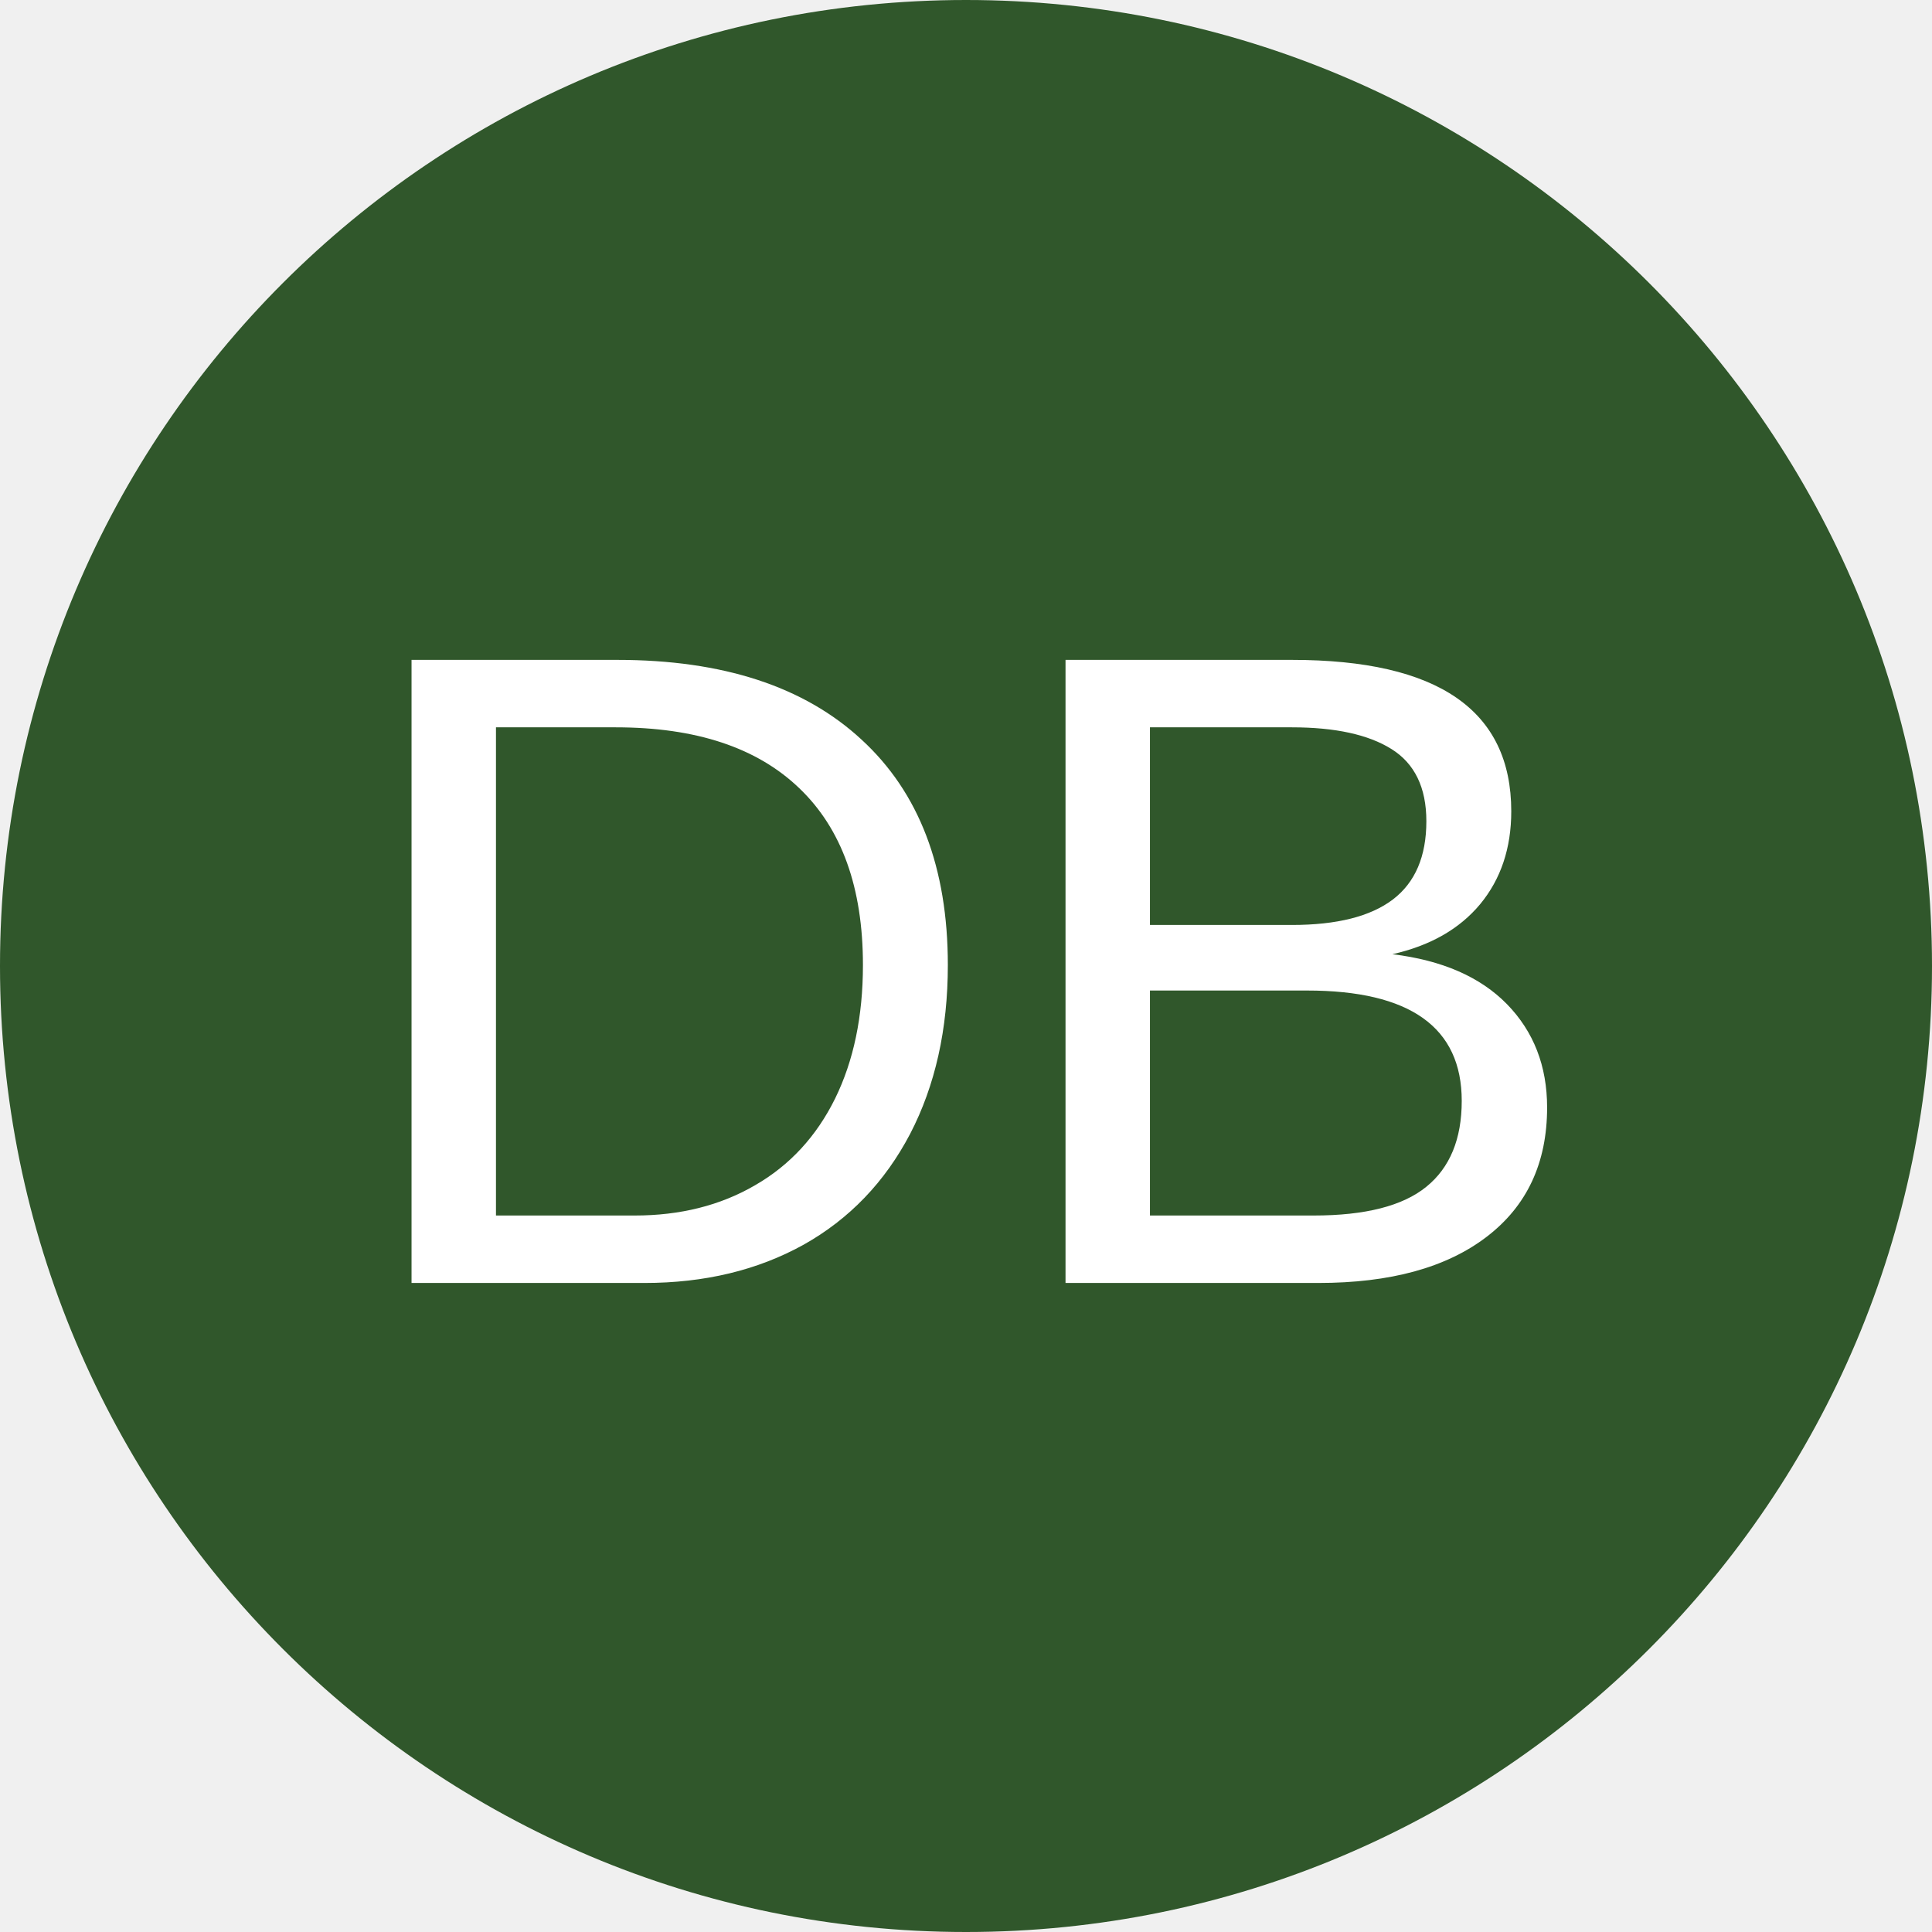
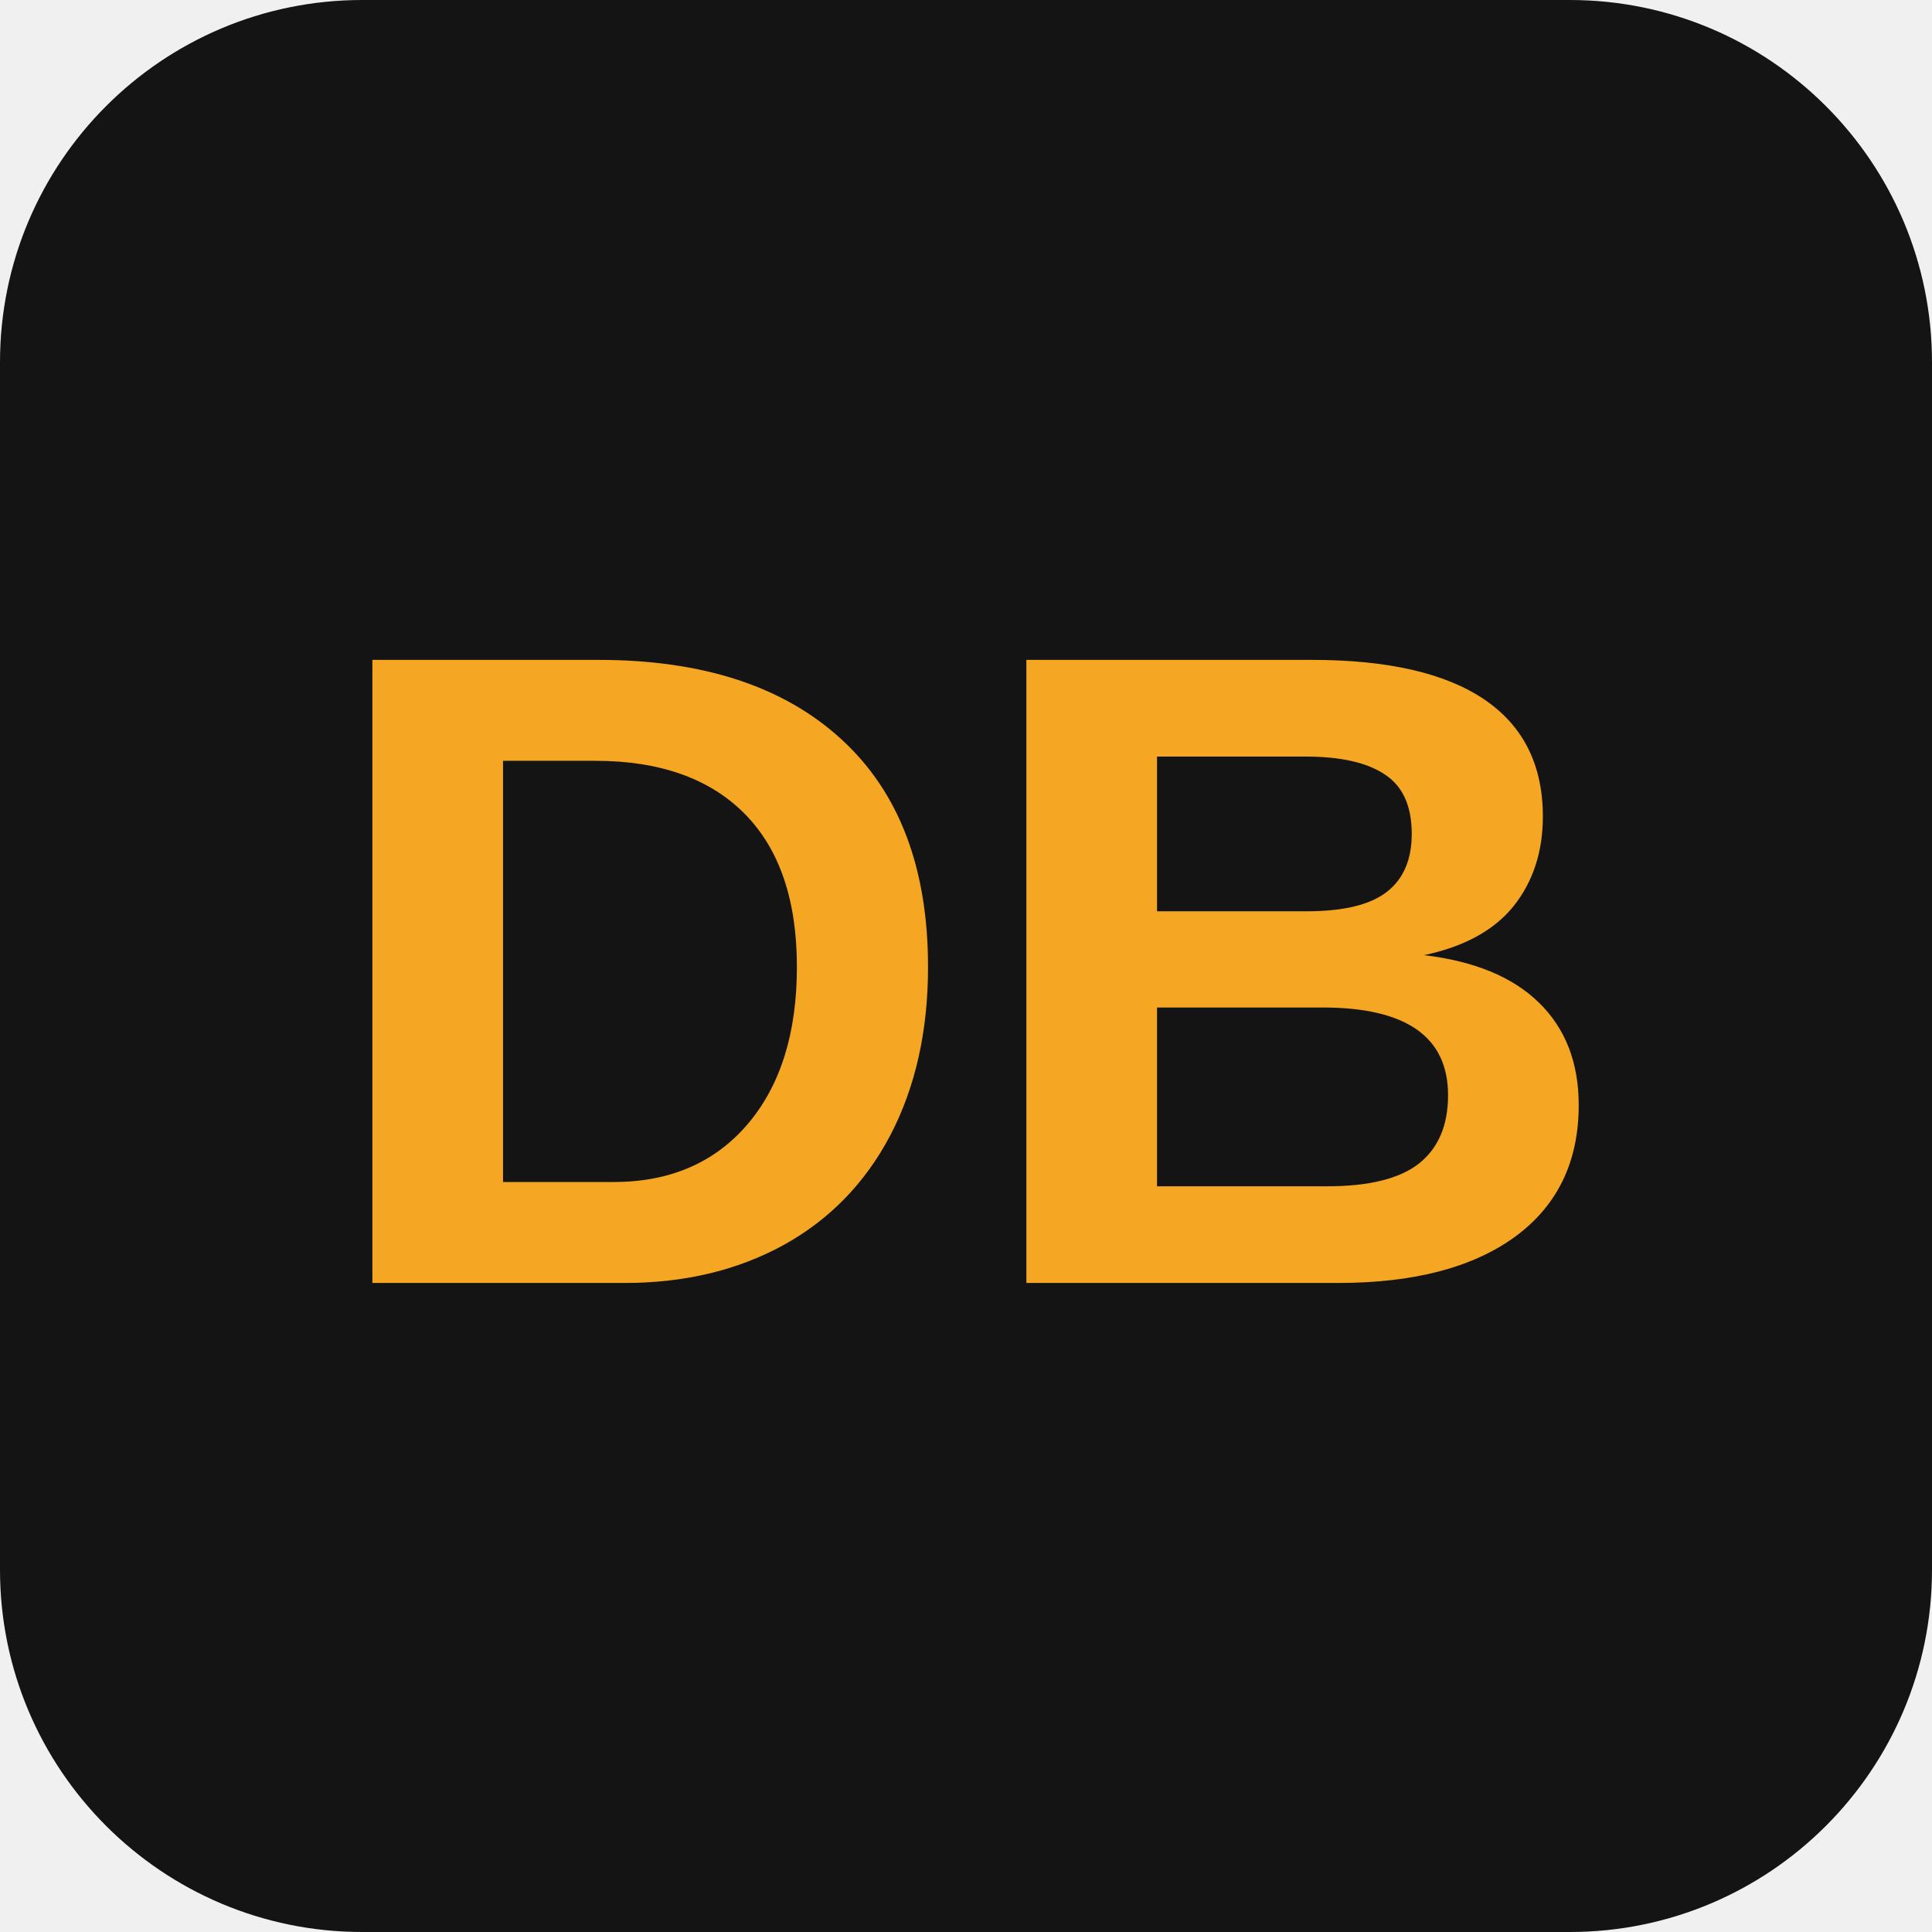
- <svg xmlns="http://www.w3.org/2000/svg" width="72" height="72" viewBox="0 0 64 64">
-   <circle cx="32" cy="32" r="32" fill="#30572B" />
-   <text x="50%" y="50%" text-anchor="middle" dy=".35em" font-family="Arial, sans-serif" font-size="30" fill="white">
-     DB
-   </text>
+ <svg xmlns="http://www.w3.org/2000/svg" width="64" height="64" viewBox="0 0 64 64">
+   <rect width="64" height="64" rx="12" fill="#141414" />
+   <text x="50%" y="50%" text-anchor="middle" dy=".35em" font-family="Arial, sans-serif" font-size="30" font-weight="700" fill="#f5a623">DB</text>
</svg>
